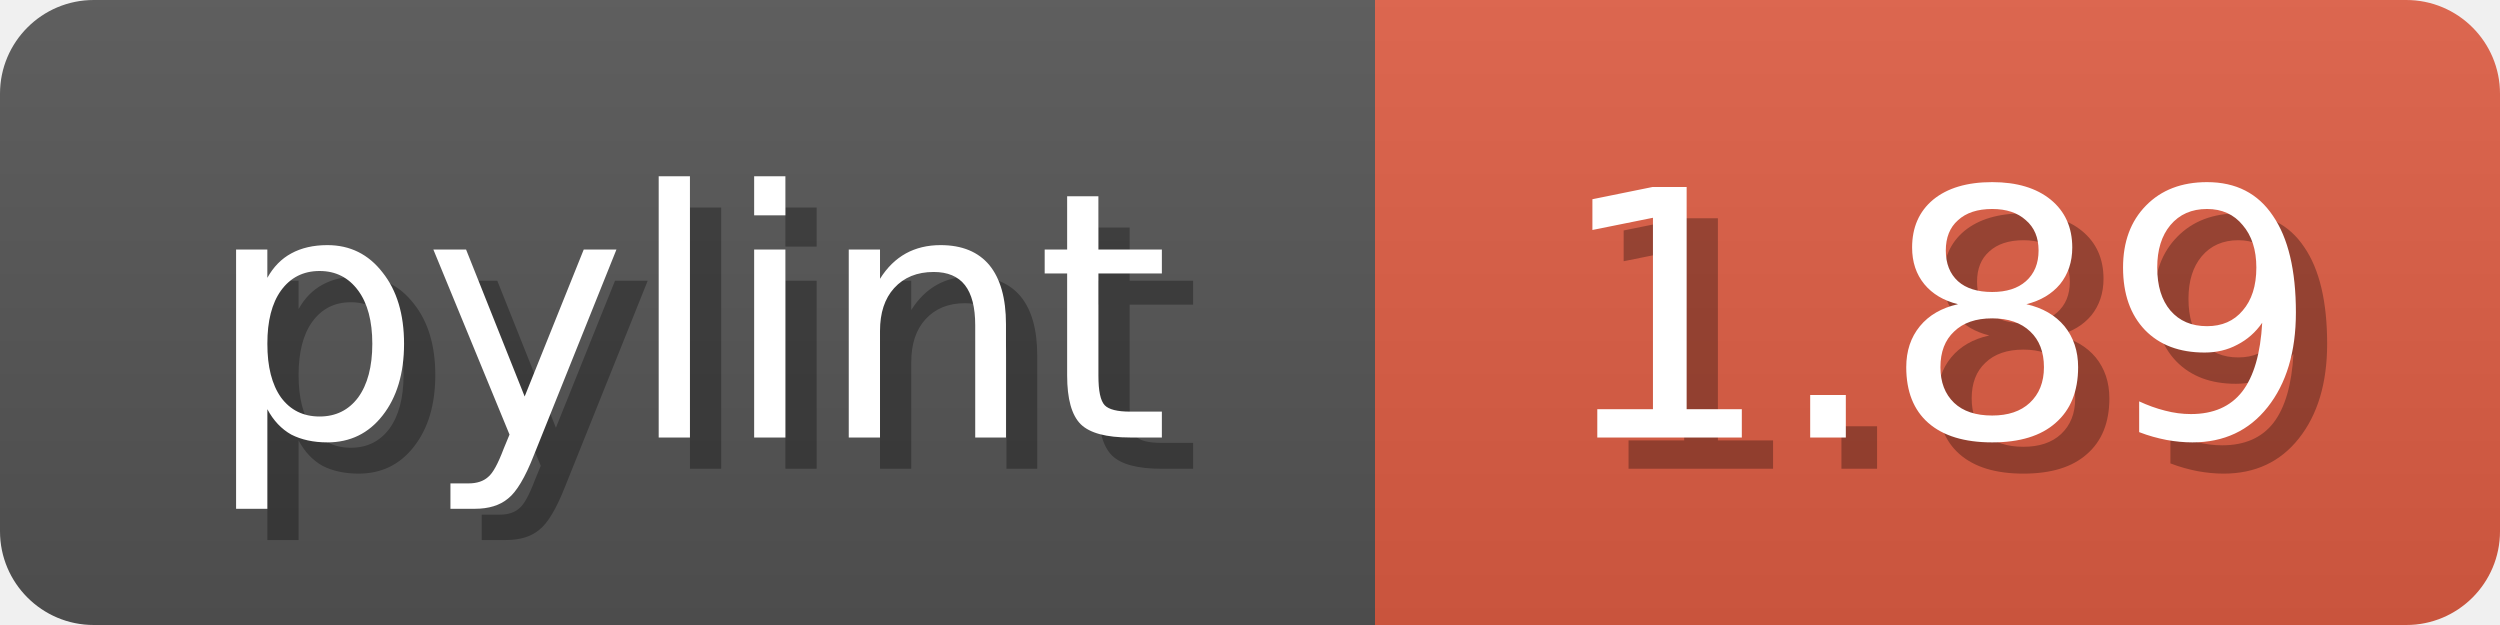
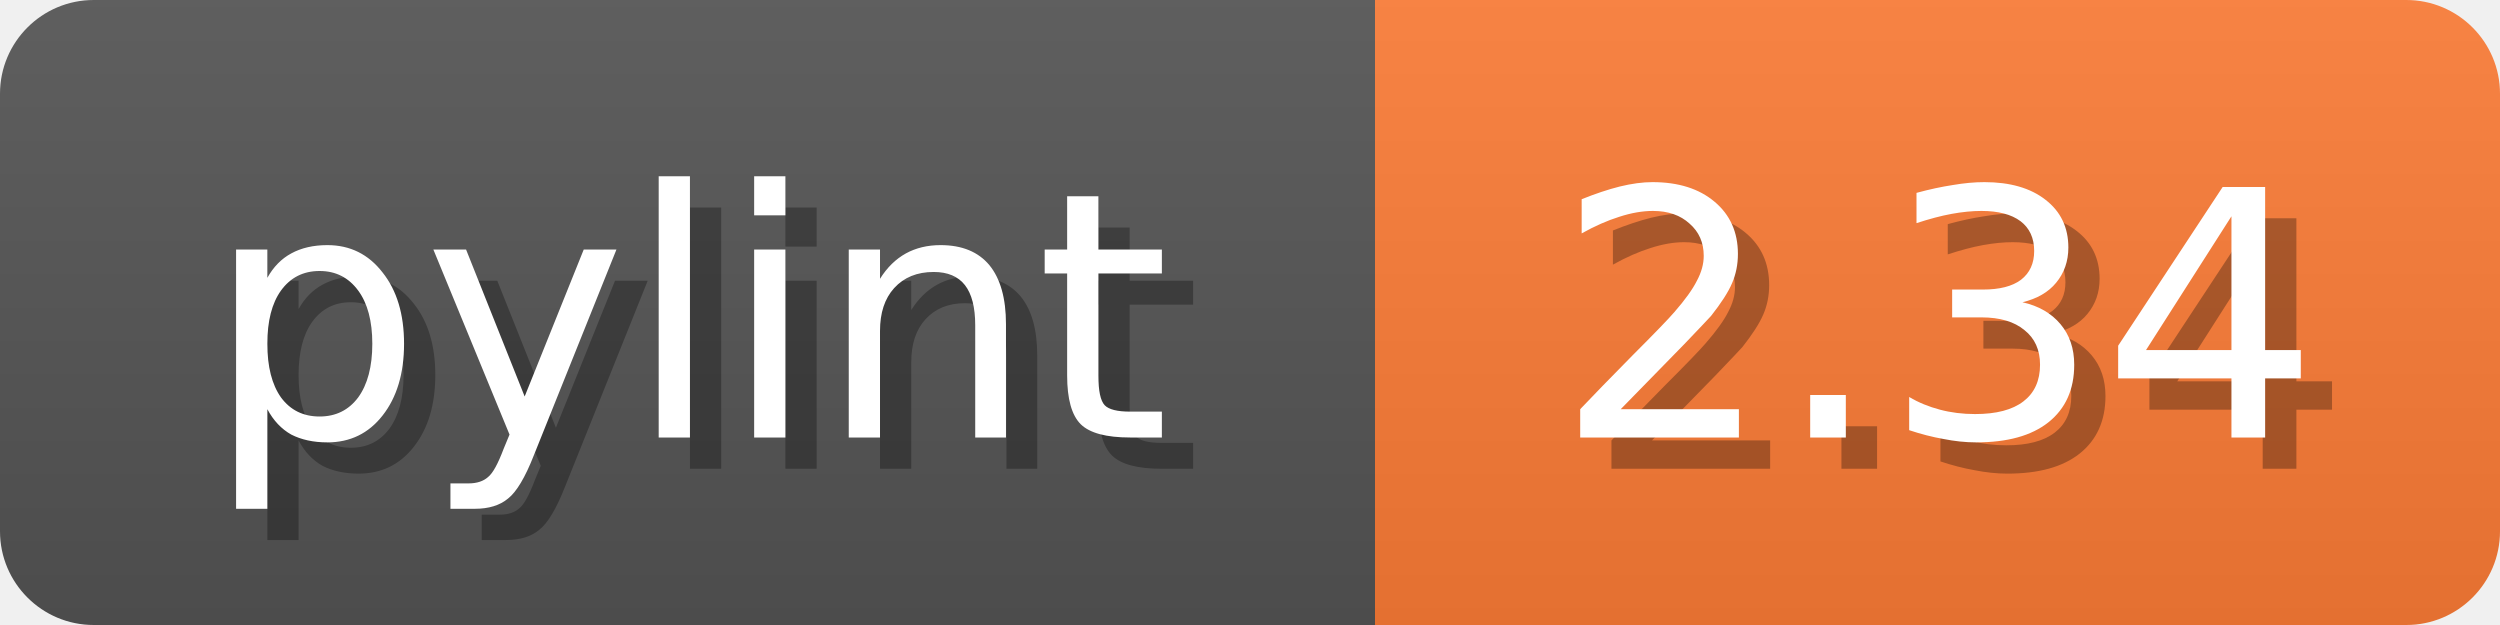
<svg xmlns="http://www.w3.org/2000/svg" width="80" height="20">
  <linearGradient id="b" x2="0" y2="100%">
    <stop offset="0" stop-color="#bbb" stop-opacity=".1" />
    <stop offset="1" stop-opacity=".1" />
  </linearGradient>
  <mask id="anybadge_1">
    <rect width="80" height="20" rx="3" fill="#fff" />
  </mask>
  <g mask="url(#anybadge_1)">
    <path fill="#555" d="M0 0h44v20H0z" />
-     <path fill="#E05D44" d="M44 0h36v20H44z" />
+     <path fill="#FE7D37" d="M44 0h36v20H44z" />
    <path fill="url(#b)" d="M0 0h80v20H0z" />
  </g>
  <g fill="#fff" text-anchor="middle" font-family="DejaVu Sans,Verdana,Geneva,sans-serif" font-size="11">
    <text x="23.0" y="15" fill="#010101" fill-opacity=".3">pylint</text>
    <text x="22.0" y="14">pylint</text>
  </g>
  <g fill="#fff" text-anchor="middle" font-family="DejaVu Sans,Verdana,Geneva,sans-serif" font-size="11">
-     <text x="63.0" y="15" fill="#010101" fill-opacity=".3">1.89</text>
-     <text x="62.0" y="14">1.89</text>
+     <text x="63.0" y="15" fill="#010101" fill-opacity=".3">2.34</text>
+     <text x="62.0" y="14">2.34</text>
  </g>
</svg>
